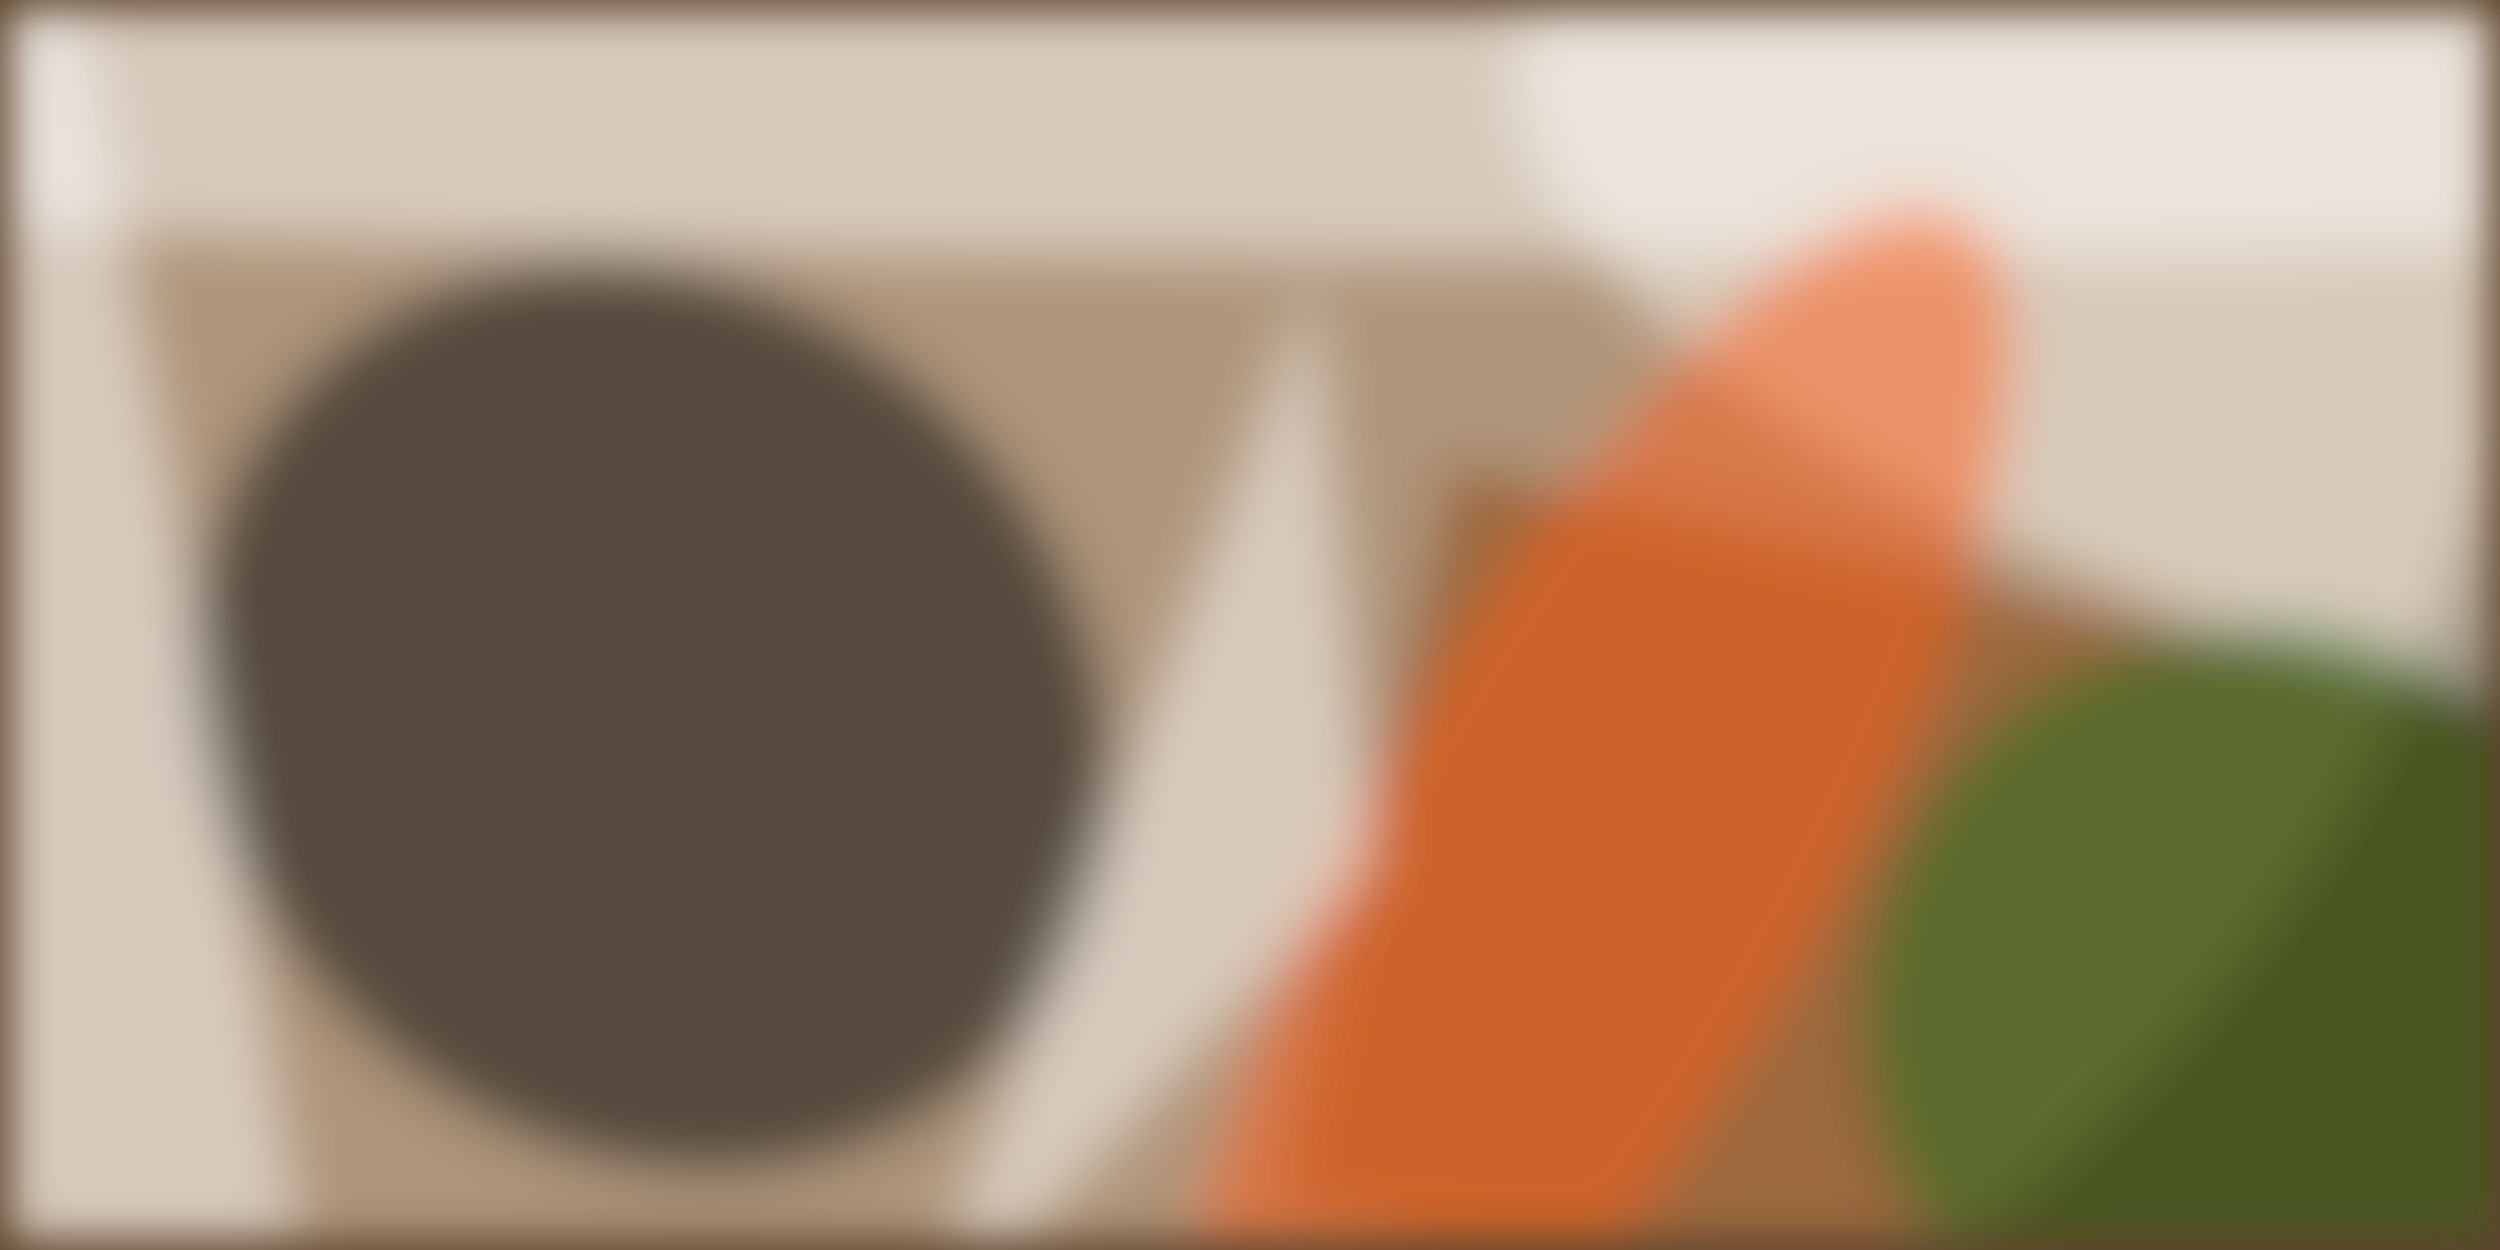
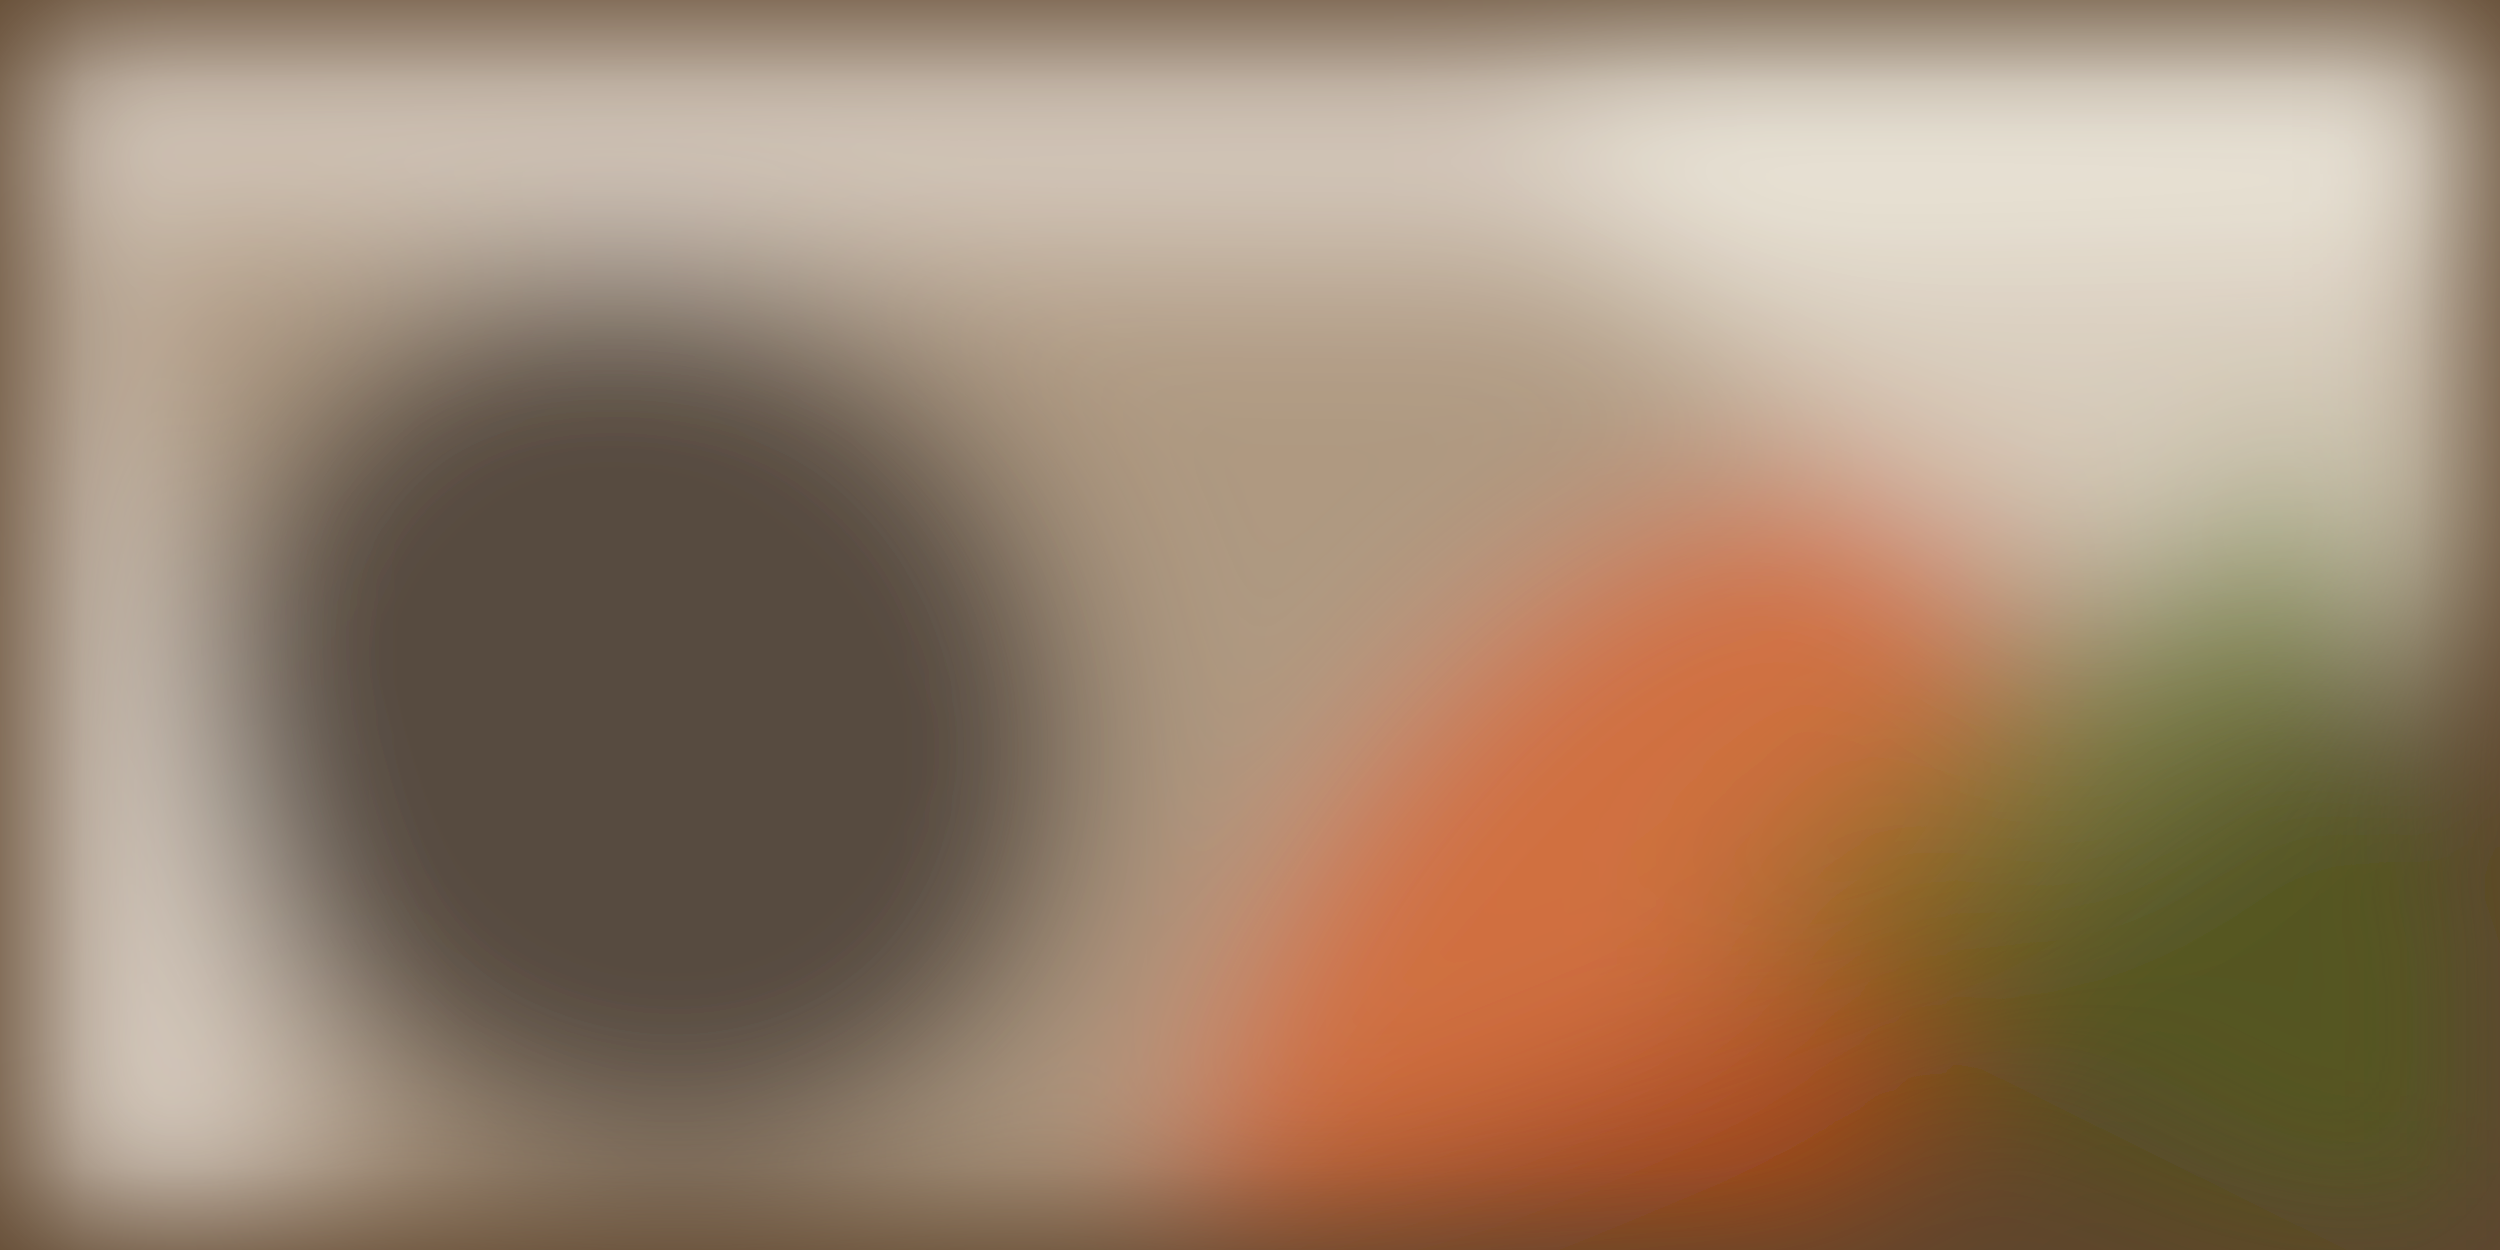
<svg xmlns="http://www.w3.org/2000/svg" viewBox="0 0 1024 512">
  <filter id="a">
-     <feGaussianBlur stdDeviation="12" />
+     <feGaussianBlur stdDeviation="36" />
  </filter>
  <rect width="100%" height="100%" fill="#5e452d" />
  <g filter="url(#a)">
    <g fill-opacity=".5" transform="matrix(4 0 0 4 2 2)">
-       <circle cx="100" r="162" fill="#ffe6c8" />
-       <circle r="1" transform="rotate(134.1 17.7 50.5) scale(44.5523 50.50288)" />
-       <ellipse cx="157" cy="11" fill="#fff" rx="255" ry="15" />
-       <path fill="#8a3f00" d="M147.5 46l160.8 37-17.8 77-160.8-37z" />
-       <circle r="1" fill="#fff" transform="matrix(43.64526 243.8454 -19.28483 3.45174 0 64.8)" />
-       <circle r="1" fill="#fffffb" transform="rotate(18 27.8 760.8) scale(85.1338 36.16652)" />
-       <circle r="1" fill="#ff5f19" transform="matrix(38.30211 -66.91987 20.6211 11.80265 162.2 88.5)" />
-       <circle cx="231" cy="104" r="41" fill="#1e6d1e" />
-       <path fill="#fff" d="M91 141l43-113 6 60z" />
+       <circle r="1" fill="#ffefd7" transform="rotate(-17.6 177.2 -305) scale(199.0017 88.61933)" />
+       <circle r="1" transform="rotate(46.6 -52.3 112.8) scale(48.48711 45.38757)" />
+       <ellipse cx="157" fill="#fff" rx="255" ry="26" />
+       <circle r="1" fill="#f54900" transform="matrix(28.08762 19.16008 -35.16342 51.54765 161.1 103.5)" />
+       <path fill="#fff" d="M33.8 128l-36.9 9.2L-33.8 14 3.1 4.8z" />
+       <circle r="1" fill="#fffff7" transform="matrix(-90.7494 -21.61956 9.05321 -38.0014 250.5 29.4)" />
+       <path fill="#49670e" d="M238 43l-66 51 99 49z" />
    </g>
  </g>
</svg>
